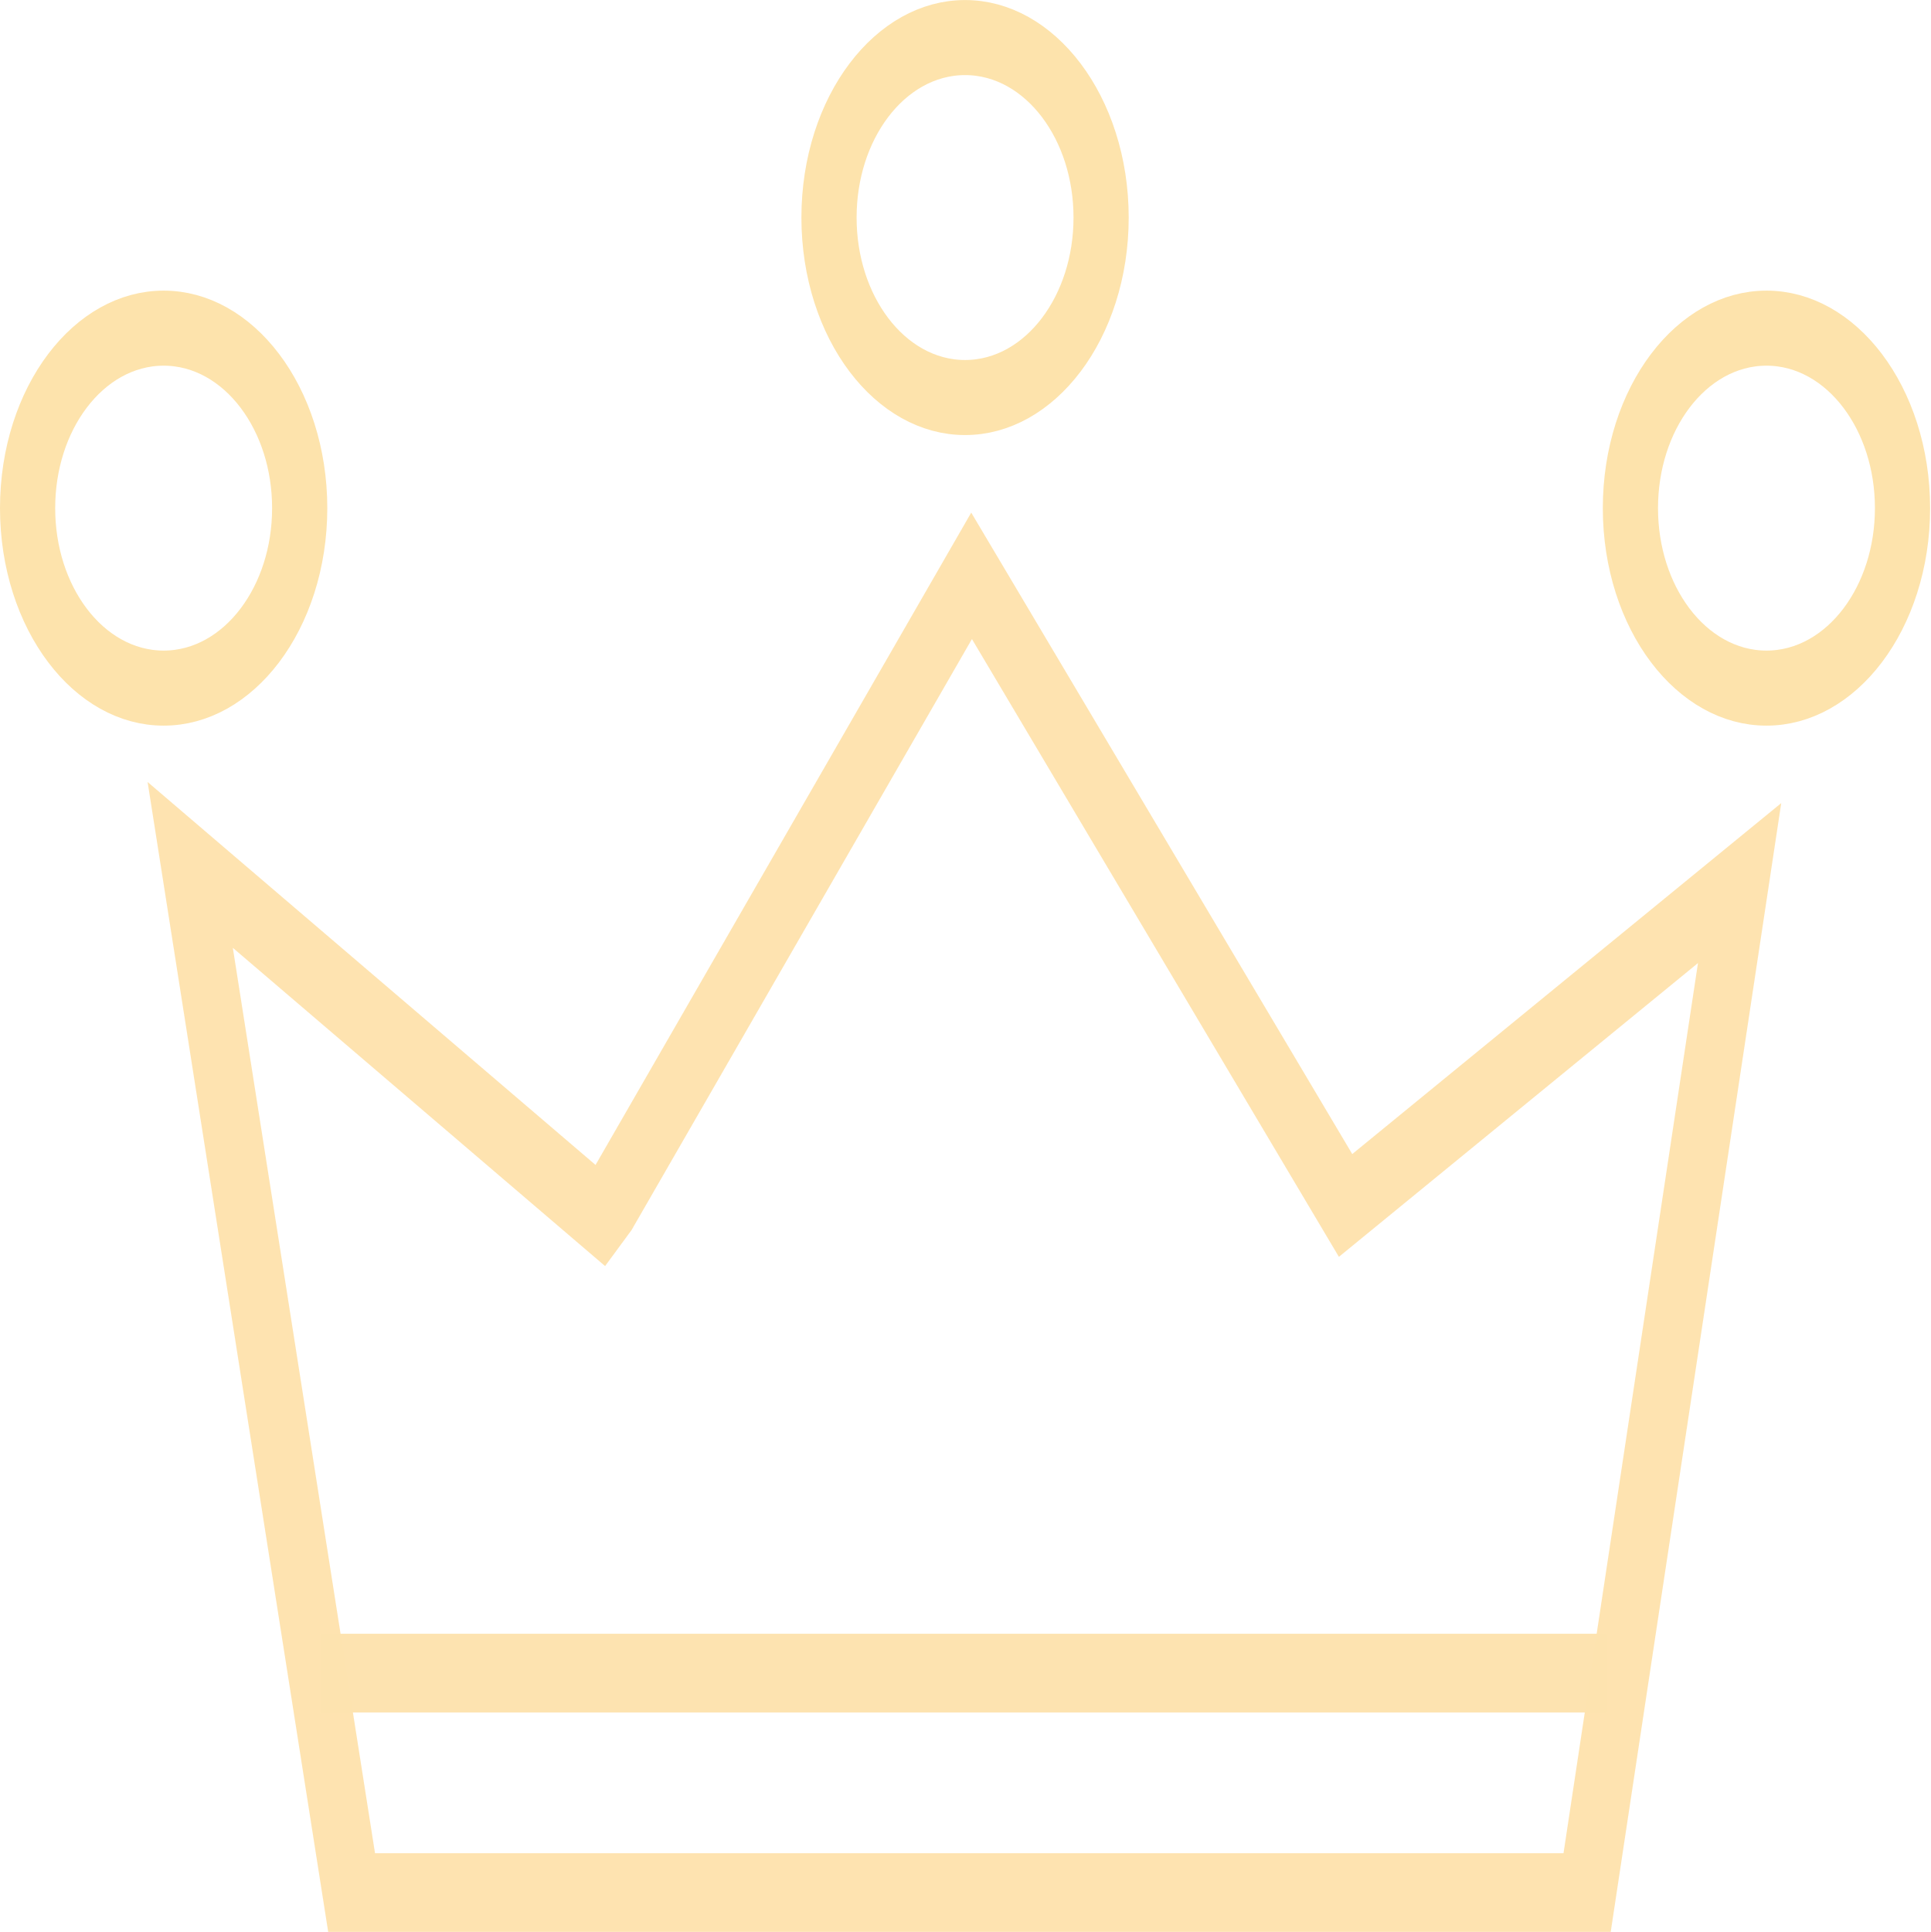
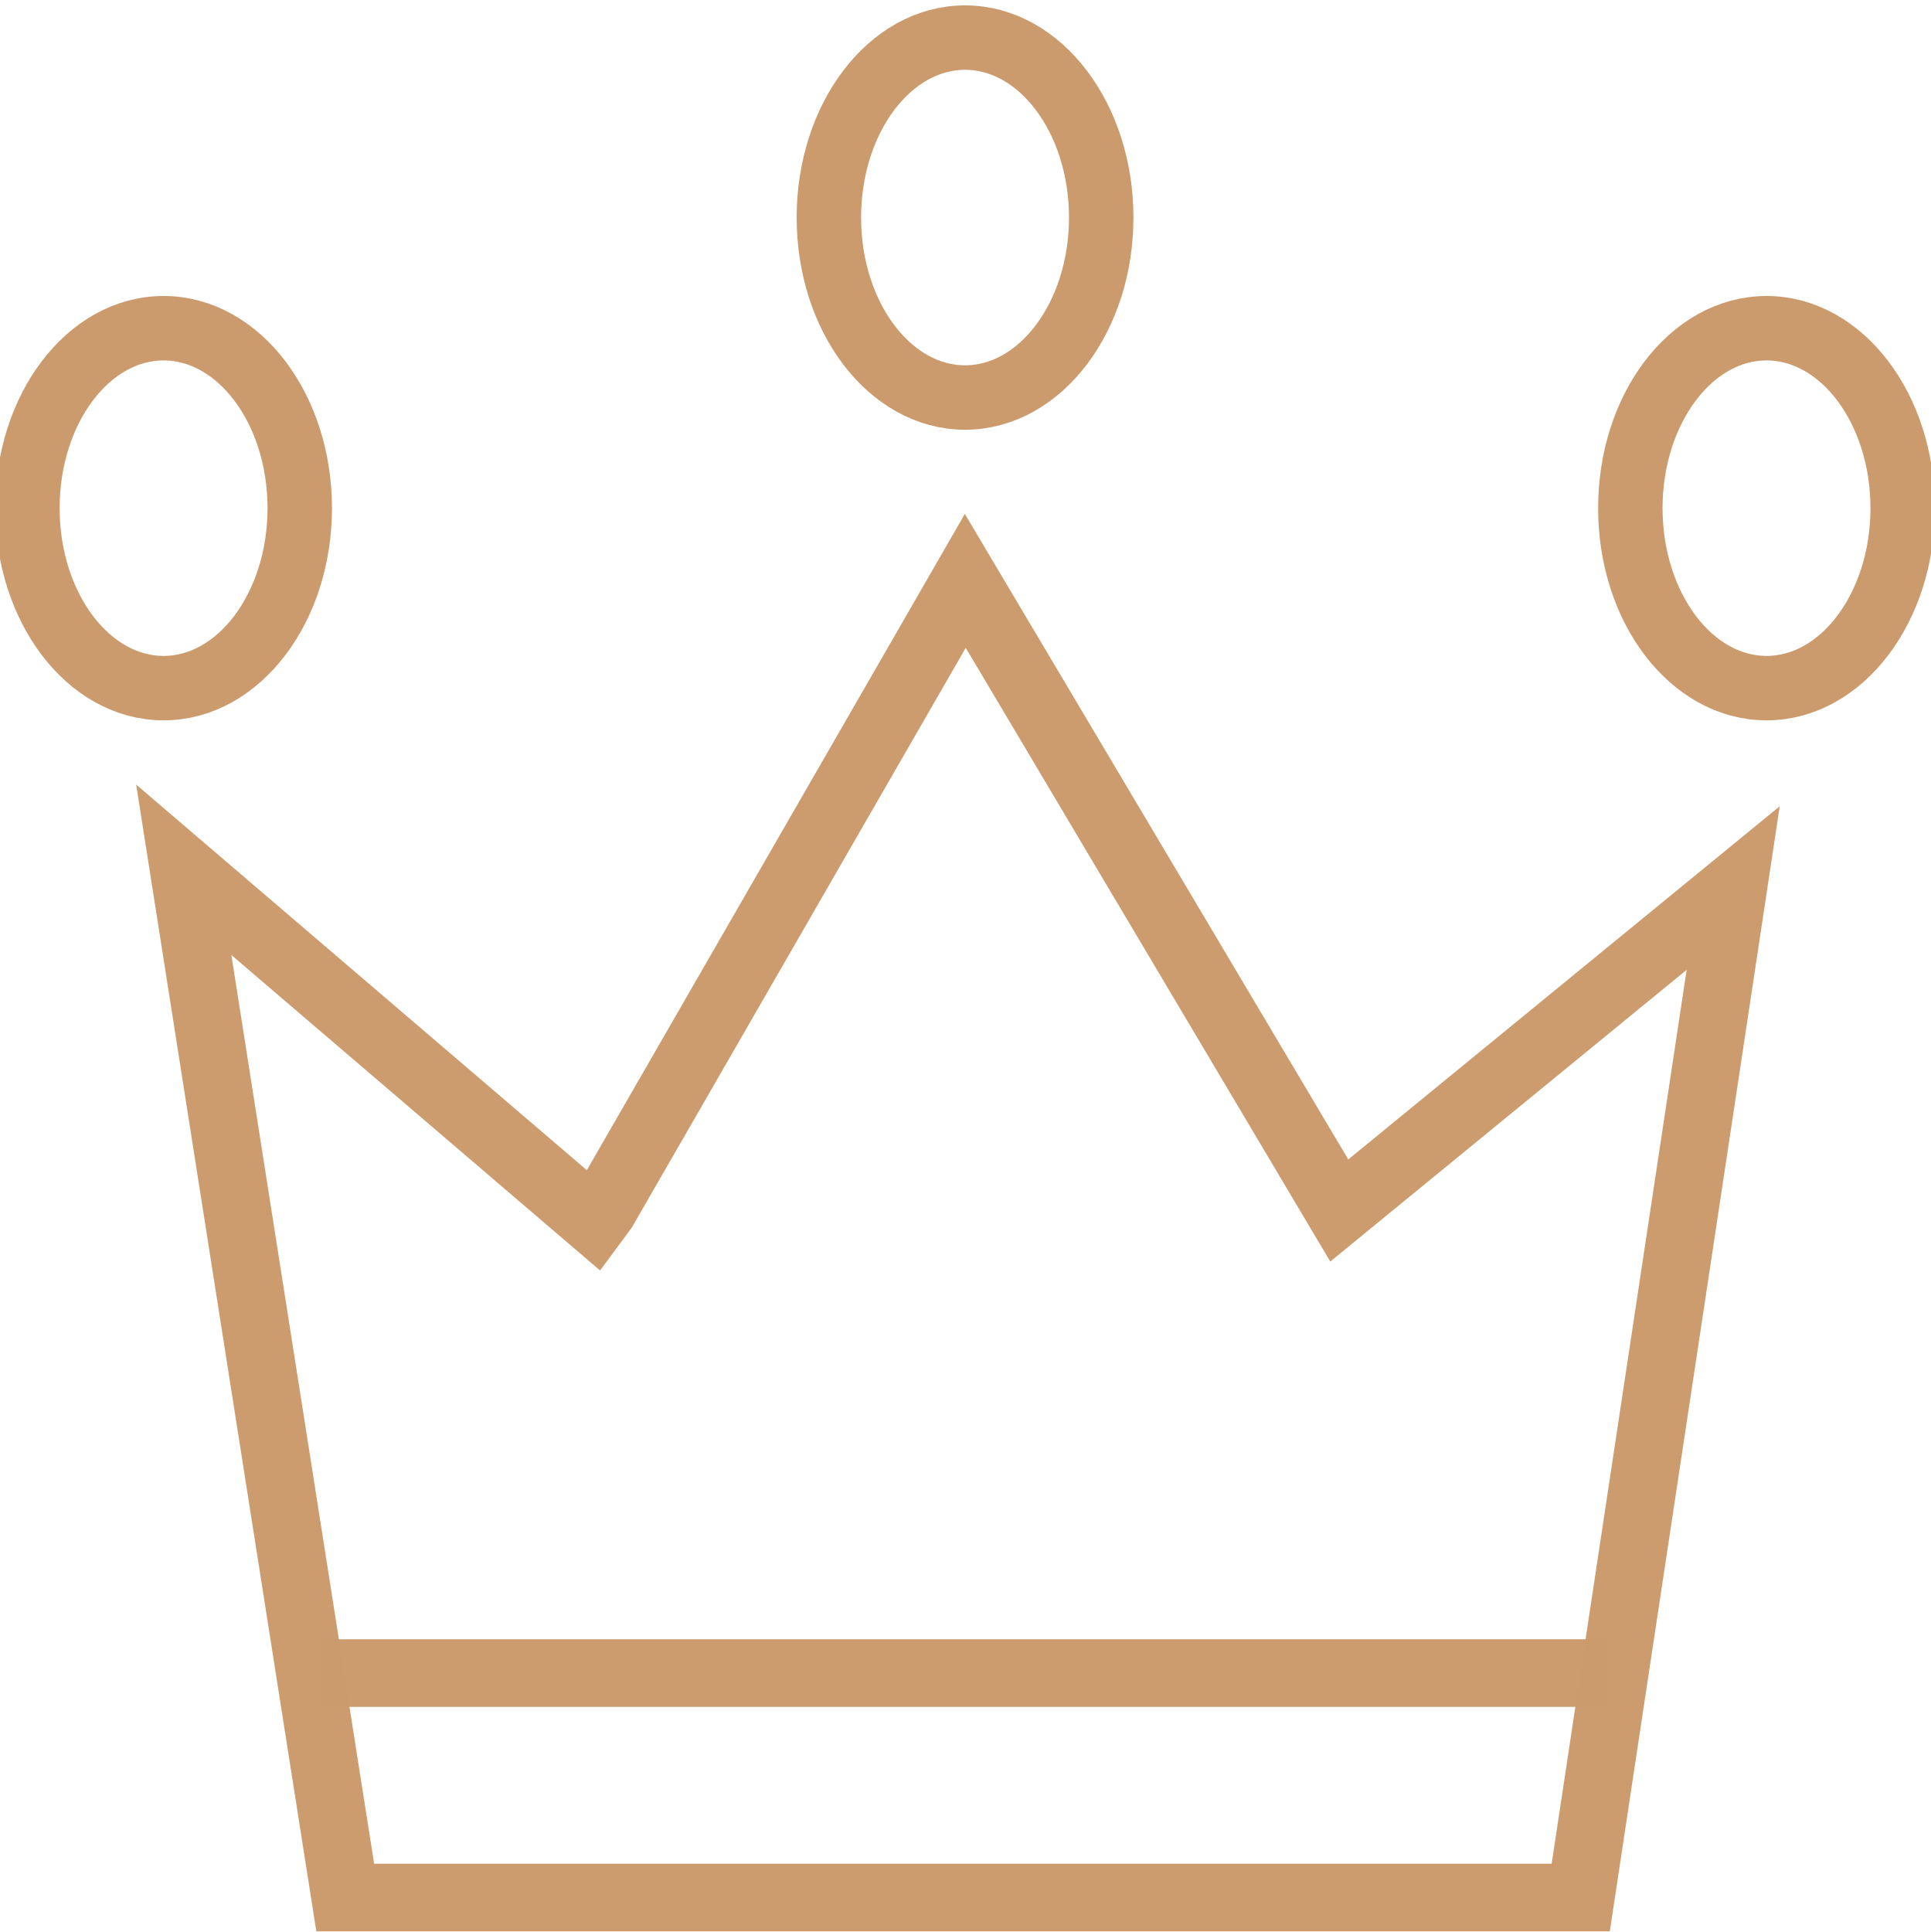
<svg xmlns="http://www.w3.org/2000/svg" width="30" height="30.024" viewBox="0 0 7.938 7.944" version="1.1" id="svg4602">
  <defs id="defs4596" />
  <g id="layer1" transform="translate(-74.54728,-117.2416)">
-     <g id="g5166" transform="matrix(0.06920252,0,0,0.09408557,72.19916,110.4999)">
-       <ellipse ry="7.866" rx="8.085" cy="93.861" cx="43.656" id="path4573" style="display:inline;opacity:1;fill:none;fill-opacity:1;stroke:#fde3ac;stroke-width:3.28;stroke-miterlimit:4;stroke-dasharray:none;stroke-opacity:1" />
-       <ellipse style="display:inline;opacity:1;fill:none;fill-opacity:1;stroke:#fde3ac;stroke-width:3.28;stroke-miterlimit:4;stroke-dasharray:none;stroke-opacity:1" id="ellipse4575" cx="91.281" cy="81.161" rx="8.085" ry="7.866" />
-       <ellipse ry="7.866" rx="8.085" cy="93.861" cx="138.906" id="ellipse4577" style="display:inline;opacity:1;fill:none;fill-opacity:1;stroke:#fde3ac;stroke-width:3.28;stroke-miterlimit:4;stroke-dasharray:none;stroke-opacity:1" />
-       <path id="path4579" d="m 45.235,109.454 9.591,44.913 h 72.099 1.323 l 9.062,-44.119 -23.416,14.089 -22.225,-27.517 -21.497,27.451 -0.529,0.529 z" style="display:inline;opacity:0.99;fill:none;stroke:#fee2ae;stroke-width:3.44;stroke-linecap:butt;stroke-linejoin:miter;stroke-miterlimit:4;stroke-dasharray:none;stroke-opacity:0.992" />
-       <path id="path4581" d="M 52.974,144.776 H 129.439" style="display:inline;opacity:0.99;fill:none;stroke:#fde2ae;stroke-width:3.44;stroke-linecap:butt;stroke-linejoin:miter;stroke-miterlimit:4;stroke-dasharray:none;stroke-opacity:0.992" />
-     </g>
+     <ellipse style="display:inline;opacity:1;fill:none;fill-opacity:1;stroke:#cc9b6d;stroke-width:0.265;stroke-miterlimit:4;stroke-dasharray:none;stroke-opacity:0.996" id="path4573" cx="75.22" cy="119.331" rx="0.56" ry="0.74" />
+     <ellipse ry="0.74" rx="0.56" cy="118.136" cx="78.516" id="ellipse4575" style="display:inline;opacity:1;fill:none;fill-opacity:1;stroke:#cc9b6d;stroke-width:0.265;stroke-miterlimit:4;stroke-dasharray:none;stroke-opacity:0.996" />
+     <ellipse style="display:inline;opacity:1;fill:none;fill-opacity:1;stroke:#cc9b6d;stroke-width:0.265;stroke-miterlimit:4;stroke-dasharray:none;stroke-opacity:0.996" id="ellipse4577" cx="81.812" cy="119.331" rx="0.56" ry="0.74" />
+     <path style="display:inline;opacity:0.99;fill:none;stroke:#cc9b6d;stroke-width:0.278;stroke-linecap:butt;stroke-linejoin:miter;stroke-miterlimit:4;stroke-dasharray:none;stroke-opacity:0.996" d="m 75.303,120.818 0.664,4.226 h 4.989 0.092 l 0.627,-4.151 -1.62,1.326 -1.538,-2.589 -1.488,2.583 -0.037,0.05 z" id="path4579" />
+     <path style="display:inline;opacity:0.99;fill:none;stroke:#cc9b6d;stroke-width:0.278;stroke-linecap:butt;stroke-linejoin:miter;stroke-miterlimit:4;stroke-dasharray:none;stroke-opacity:0.996" d="m 75.865,124.121 h 5.292" id="path4581" />
  </g>
</svg>
